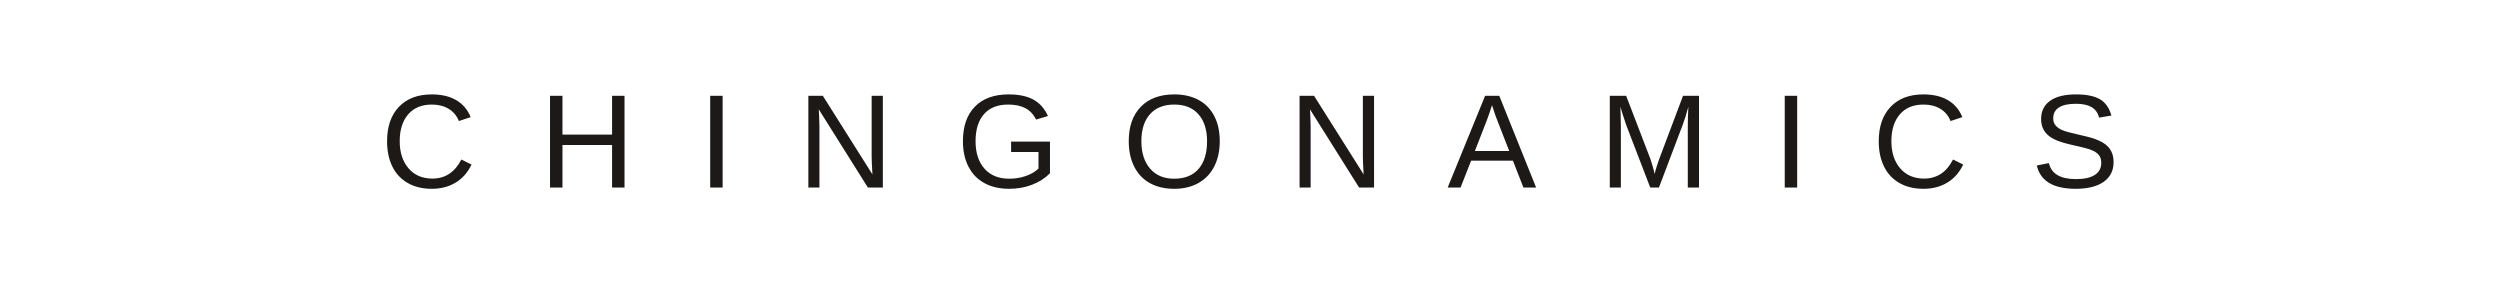
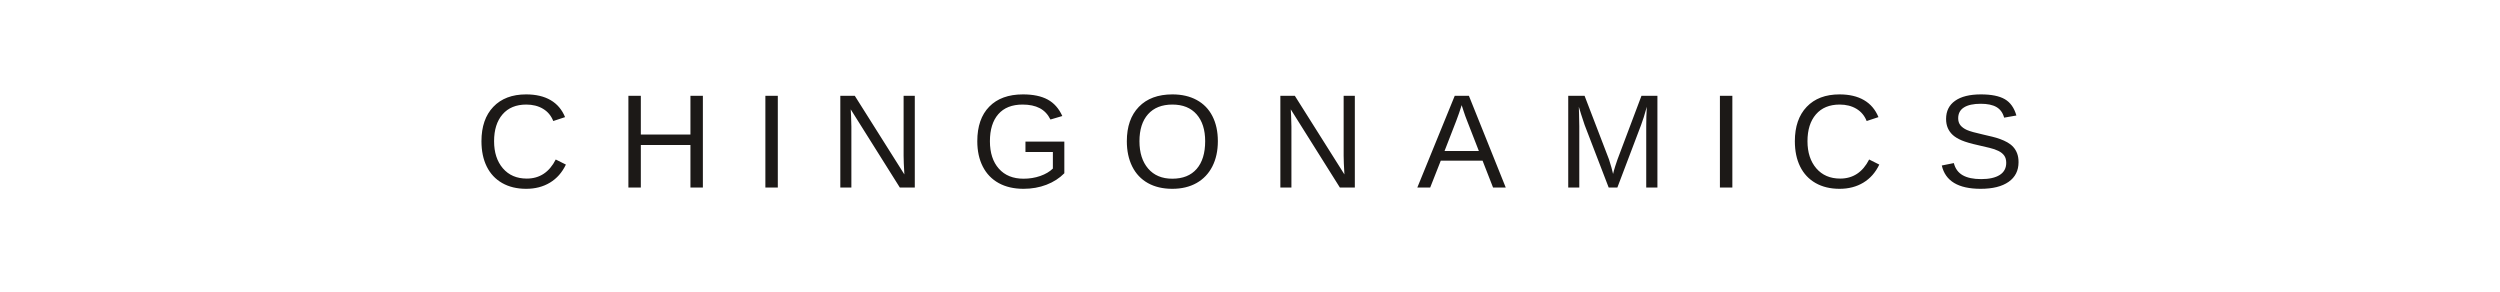
- <svg xmlns="http://www.w3.org/2000/svg" width="1200" height="140" viewBox="0 0 1200 140">
-   <text x="600" y="90" text-anchor="middle" font-family="Helvetica Neue, Arial, sans-serif" font-weight="200" font-size="64" letter-spacing="30" fill="#1c1917">CHINGONAMICS</text>
+ <svg xmlns="http://www.w3.org/2000/svg" width="1200" height="140" viewBox="0 0 1200 140" role="img" aria-labelledby="title desc">
+   <path d="M252.60,50.19 Q245.29,50.19 241.22,54.89 Q237.16,59.59 237.16,67.78 Q237.16,75.87 241.39,80.80 Q245.63,85.72 252.85,85.72 Q262.10,85.72 266.76,76.56 L271.63,79.00 Q268.91,84.69 263.99,87.66 Q259.07,90.63 252.57,90.63 Q245.91,90.63 241.05,87.86 Q236.19,85.09 233.64,79.95 Q231.10,74.81 231.10,67.78 Q231.10,57.25 236.79,51.28 Q242.48,45.31 252.54,45.31 Q259.57,45.31 264.29,48.06 Q269.01,50.81 271.23,56.22 L265.57,58.09 Q264.04,54.25 260.65,52.22 Q257.26,50.19 252.60,50.19 Z M331.41,90.00 L331.41,69.59 L307.60,69.59 L307.60,90.00 L301.63,90.00 L301.63,45.97 L307.60,45.97 L307.60,64.59 L331.41,64.59 L331.41,45.97 L337.38,45.97 L337.38,90.00 L331.41,90.00 Z M367.38,90.00 L367.38,45.97 L373.35,45.97 L373.35,90.00 L367.38,90.00 Z M431.91,90.00 L408.35,52.50 L408.51,55.53 L408.66,60.75 L408.66,90.00 L403.35,90.00 L403.35,45.97 L410.29,45.97 L434.10,83.72 Q433.73,77.59 433.73,74.84 L433.73,45.97 L439.10,45.97 L439.10,90.00 L431.91,90.00 Z M469.10,67.78 Q469.10,57.06 474.85,51.19 Q480.60,45.31 491.01,45.31 Q498.32,45.31 502.88,47.78 Q507.44,50.25 509.91,55.69 L504.22,57.37 Q502.35,53.62 499.05,51.91 Q495.76,50.19 490.85,50.19 Q483.22,50.19 479.19,54.80 Q475.16,59.41 475.16,67.78 Q475.16,76.12 479.44,80.95 Q483.72,85.78 491.29,85.78 Q495.60,85.78 499.33,84.47 Q503.07,83.16 505.38,80.91 L505.38,72.97 L492.22,72.97 L492.22,67.97 L510.88,67.97 L510.88,83.16 Q507.38,86.72 502.30,88.68 Q497.22,90.63 491.29,90.63 Q484.38,90.63 479.38,87.88 Q474.38,85.12 471.74,79.95 Q469.10,74.78 469.10,67.78 Z M584.57,67.78 Q584.57,74.69 581.93,79.88 Q579.29,85.06 574.35,87.85 Q569.41,90.63 562.69,90.63 Q555.91,90.63 550.99,87.88 Q546.07,85.12 543.47,79.92 Q540.88,74.72 540.88,67.78 Q540.88,57.22 546.66,51.27 Q552.44,45.31 562.76,45.31 Q569.48,45.31 574.41,47.99 Q579.35,50.66 581.96,55.75 Q584.57,60.84 584.57,67.78 Z M578.48,67.78 Q578.48,59.56 574.37,54.88 Q570.26,50.19 562.76,50.19 Q555.19,50.19 551.06,54.82 Q546.94,59.44 546.94,67.78 Q546.94,76.06 551.11,80.92 Q555.29,85.78 562.69,85.78 Q570.32,85.78 574.40,81.08 Q578.48,76.37 578.48,67.78 Z M643.13,90.00 L619.57,52.50 L619.73,55.53 L619.88,60.75 L619.88,90.00 L614.57,90.00 L614.57,45.97 L621.51,45.97 L645.32,83.72 Q644.95,77.59 644.95,74.84 L644.95,45.97 L650.32,45.97 L650.32,90.00 L643.13,90.00 Z M716.66,90.00 L711.63,77.12 L691.57,77.12 L686.50,90.00 L680.32,90.00 L698.28,45.97 L705.07,45.97 L722.75,90.00 L716.66,90.00 Z M701.60,50.47 L701.32,51.34 Q700.53,53.94 699.00,58.00 L693.38,72.47 L709.85,72.47 L704.19,57.94 Q703.32,55.78 702.44,53.06 L701.60,50.47 Z M790.19,90.00 L790.19,60.62 Q790.19,55.75 790.47,51.25 Q788.94,56.84 787.72,60.00 L776.34,90.00 L772.16,90.00 L760.63,60.00 L758.88,54.69 L757.84,51.25 L757.94,54.72 L758.06,60.62 L758.06,90.00 L752.75,90.00 L752.75,45.97 L760.59,45.97 L772.31,76.50 Q772.94,78.34 773.51,80.45 Q774.09,82.56 774.28,83.50 Q774.53,82.25 775.33,79.71 Q776.13,77.16 776.41,76.50 L787.91,45.97 L795.56,45.97 L795.56,90.00 L790.19,90.00 Z M825.56,90.00 L825.56,45.97 L831.53,45.97 L831.53,90.00 L825.56,90.00 Z M883.03,50.19 Q875.72,50.19 871.65,54.89 Q867.59,59.59 867.59,67.78 Q867.59,75.87 871.82,80.80 Q876.06,85.72 883.28,85.72 Q892.53,85.72 897.19,76.56 L902.06,79.00 Q899.34,84.69 894.42,87.66 Q889.50,90.63 883.00,90.63 Q876.34,90.63 871.48,87.86 Q866.62,85.09 864.07,79.95 Q861.53,74.81 861.53,67.78 Q861.53,57.25 867.22,51.28 Q872.91,45.31 882.97,45.31 Q890.00,45.31 894.72,48.06 Q899.44,50.81 901.66,56.22 L896.00,58.09 Q894.47,54.25 891.08,52.22 Q887.69,50.19 883.03,50.19 Z M968.90,77.84 Q968.90,83.94 964.13,87.29 Q959.37,90.63 950.71,90.63 Q934.62,90.63 932.06,79.44 L937.84,78.28 Q938.84,82.25 942.09,84.11 Q945.34,85.97 950.93,85.97 Q956.71,85.97 959.85,83.99 Q962.99,82.00 962.99,78.16 Q962.99,76.00 962.01,74.66 Q961.03,73.31 959.24,72.44 Q957.46,71.56 954.99,70.97 Q952.53,70.37 949.53,69.69 Q944.31,68.53 941.60,67.38 Q938.90,66.22 937.34,64.80 Q935.78,63.37 934.95,61.47 Q934.12,59.56 934.12,57.09 Q934.12,51.44 938.45,48.38 Q942.78,45.31 950.84,45.31 Q958.34,45.31 962.31,47.61 Q966.28,49.91 967.87,55.44 L961.99,56.47 Q961.03,52.97 958.31,51.39 Q955.59,49.81 950.78,49.81 Q945.49,49.81 942.71,51.56 Q939.93,53.31 939.93,56.78 Q939.93,58.81 941.01,60.14 Q942.09,61.47 944.12,62.39 Q946.15,63.31 952.21,64.66 Q954.24,65.12 956.26,65.61 Q958.28,66.09 960.12,66.77 Q961.96,67.44 963.57,68.35 Q965.18,69.25 966.37,70.56 Q967.56,71.87 968.23,73.66 Q968.90,75.44 968.90,77.84 Z" fill="#1c1917" />
</svg>
